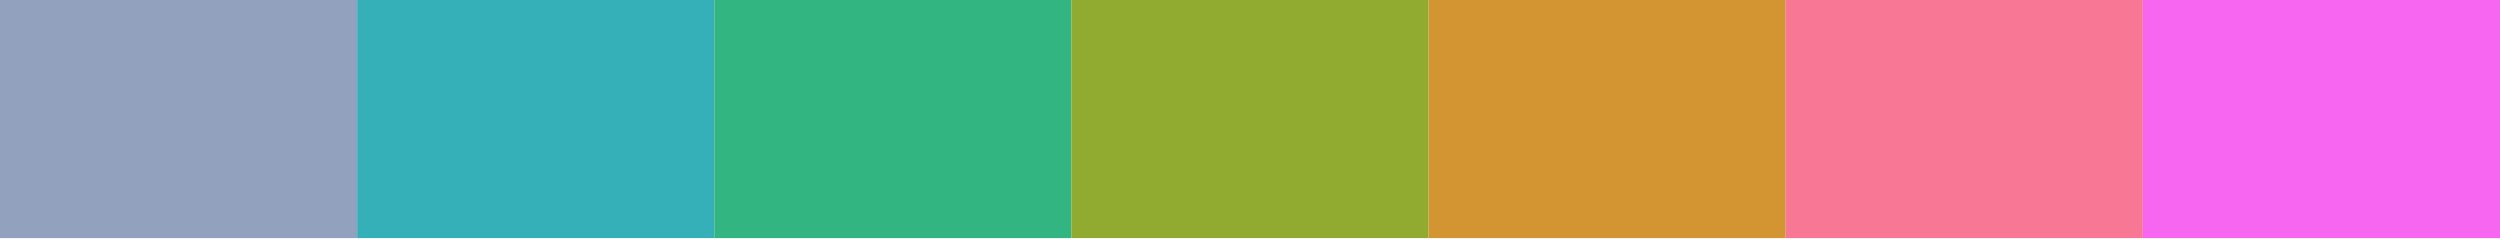
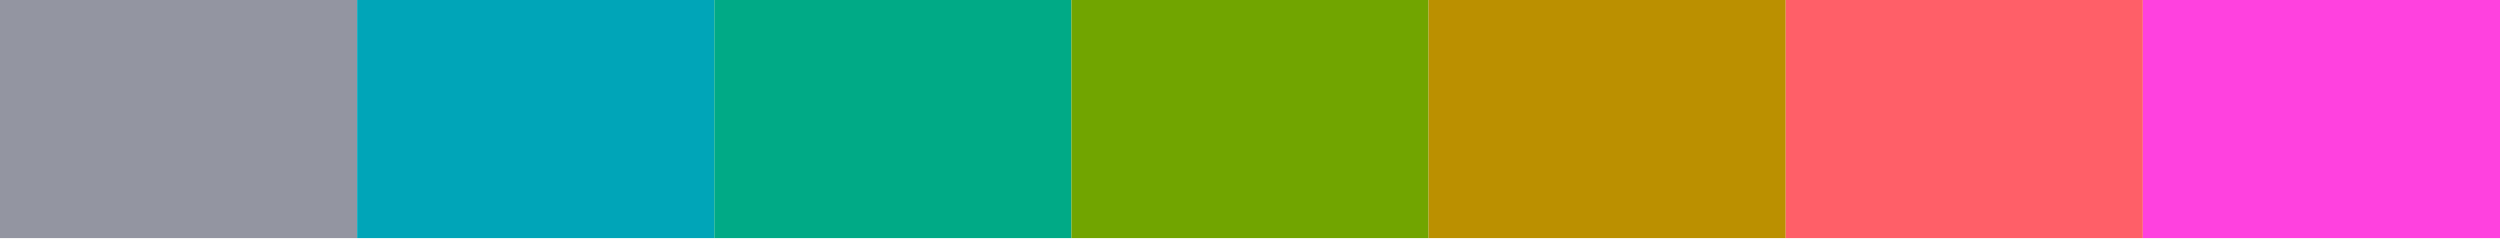
<svg xmlns="http://www.w3.org/2000/svg" width="210" height="20">
-   <rect x="0" y="0" width="30" height="20" fill="#92A1BE" />
-   <rect x="30" y="0" width="30" height="20" fill="#36B0B8" />
-   <rect x="60" y="0" width="30" height="20" fill="#33B582" />
-   <rect x="90" y="0" width="30" height="20" fill="#91AB31" />
-   <rect x="120" y="0" width="30" height="20" fill="#D29531" />
-   <rect x="150" y="0" width="30" height="20" fill="#F87795" />
-   <rect x="180" y="0" width="30" height="20" fill="#F666F0" />
+   <rect x="0" y="0" width="30" height="20" fill="#9395A1" />
+   <rect x="30" y="0" width="30" height="20" fill="#00A5B8" />
+   <rect x="60" y="0" width="30" height="20" fill="#00AA86" />
+   <rect x="90" y="0" width="30" height="20" fill="#71A500" />
+   <rect x="120" y="0" width="30" height="20" fill="#BB9000" />
+   <rect x="150" y="0" width="30" height="20" fill="#FF5F68" />
+   <rect x="180" y="0" width="30" height="20" fill="#FF41DF" />
</svg>
